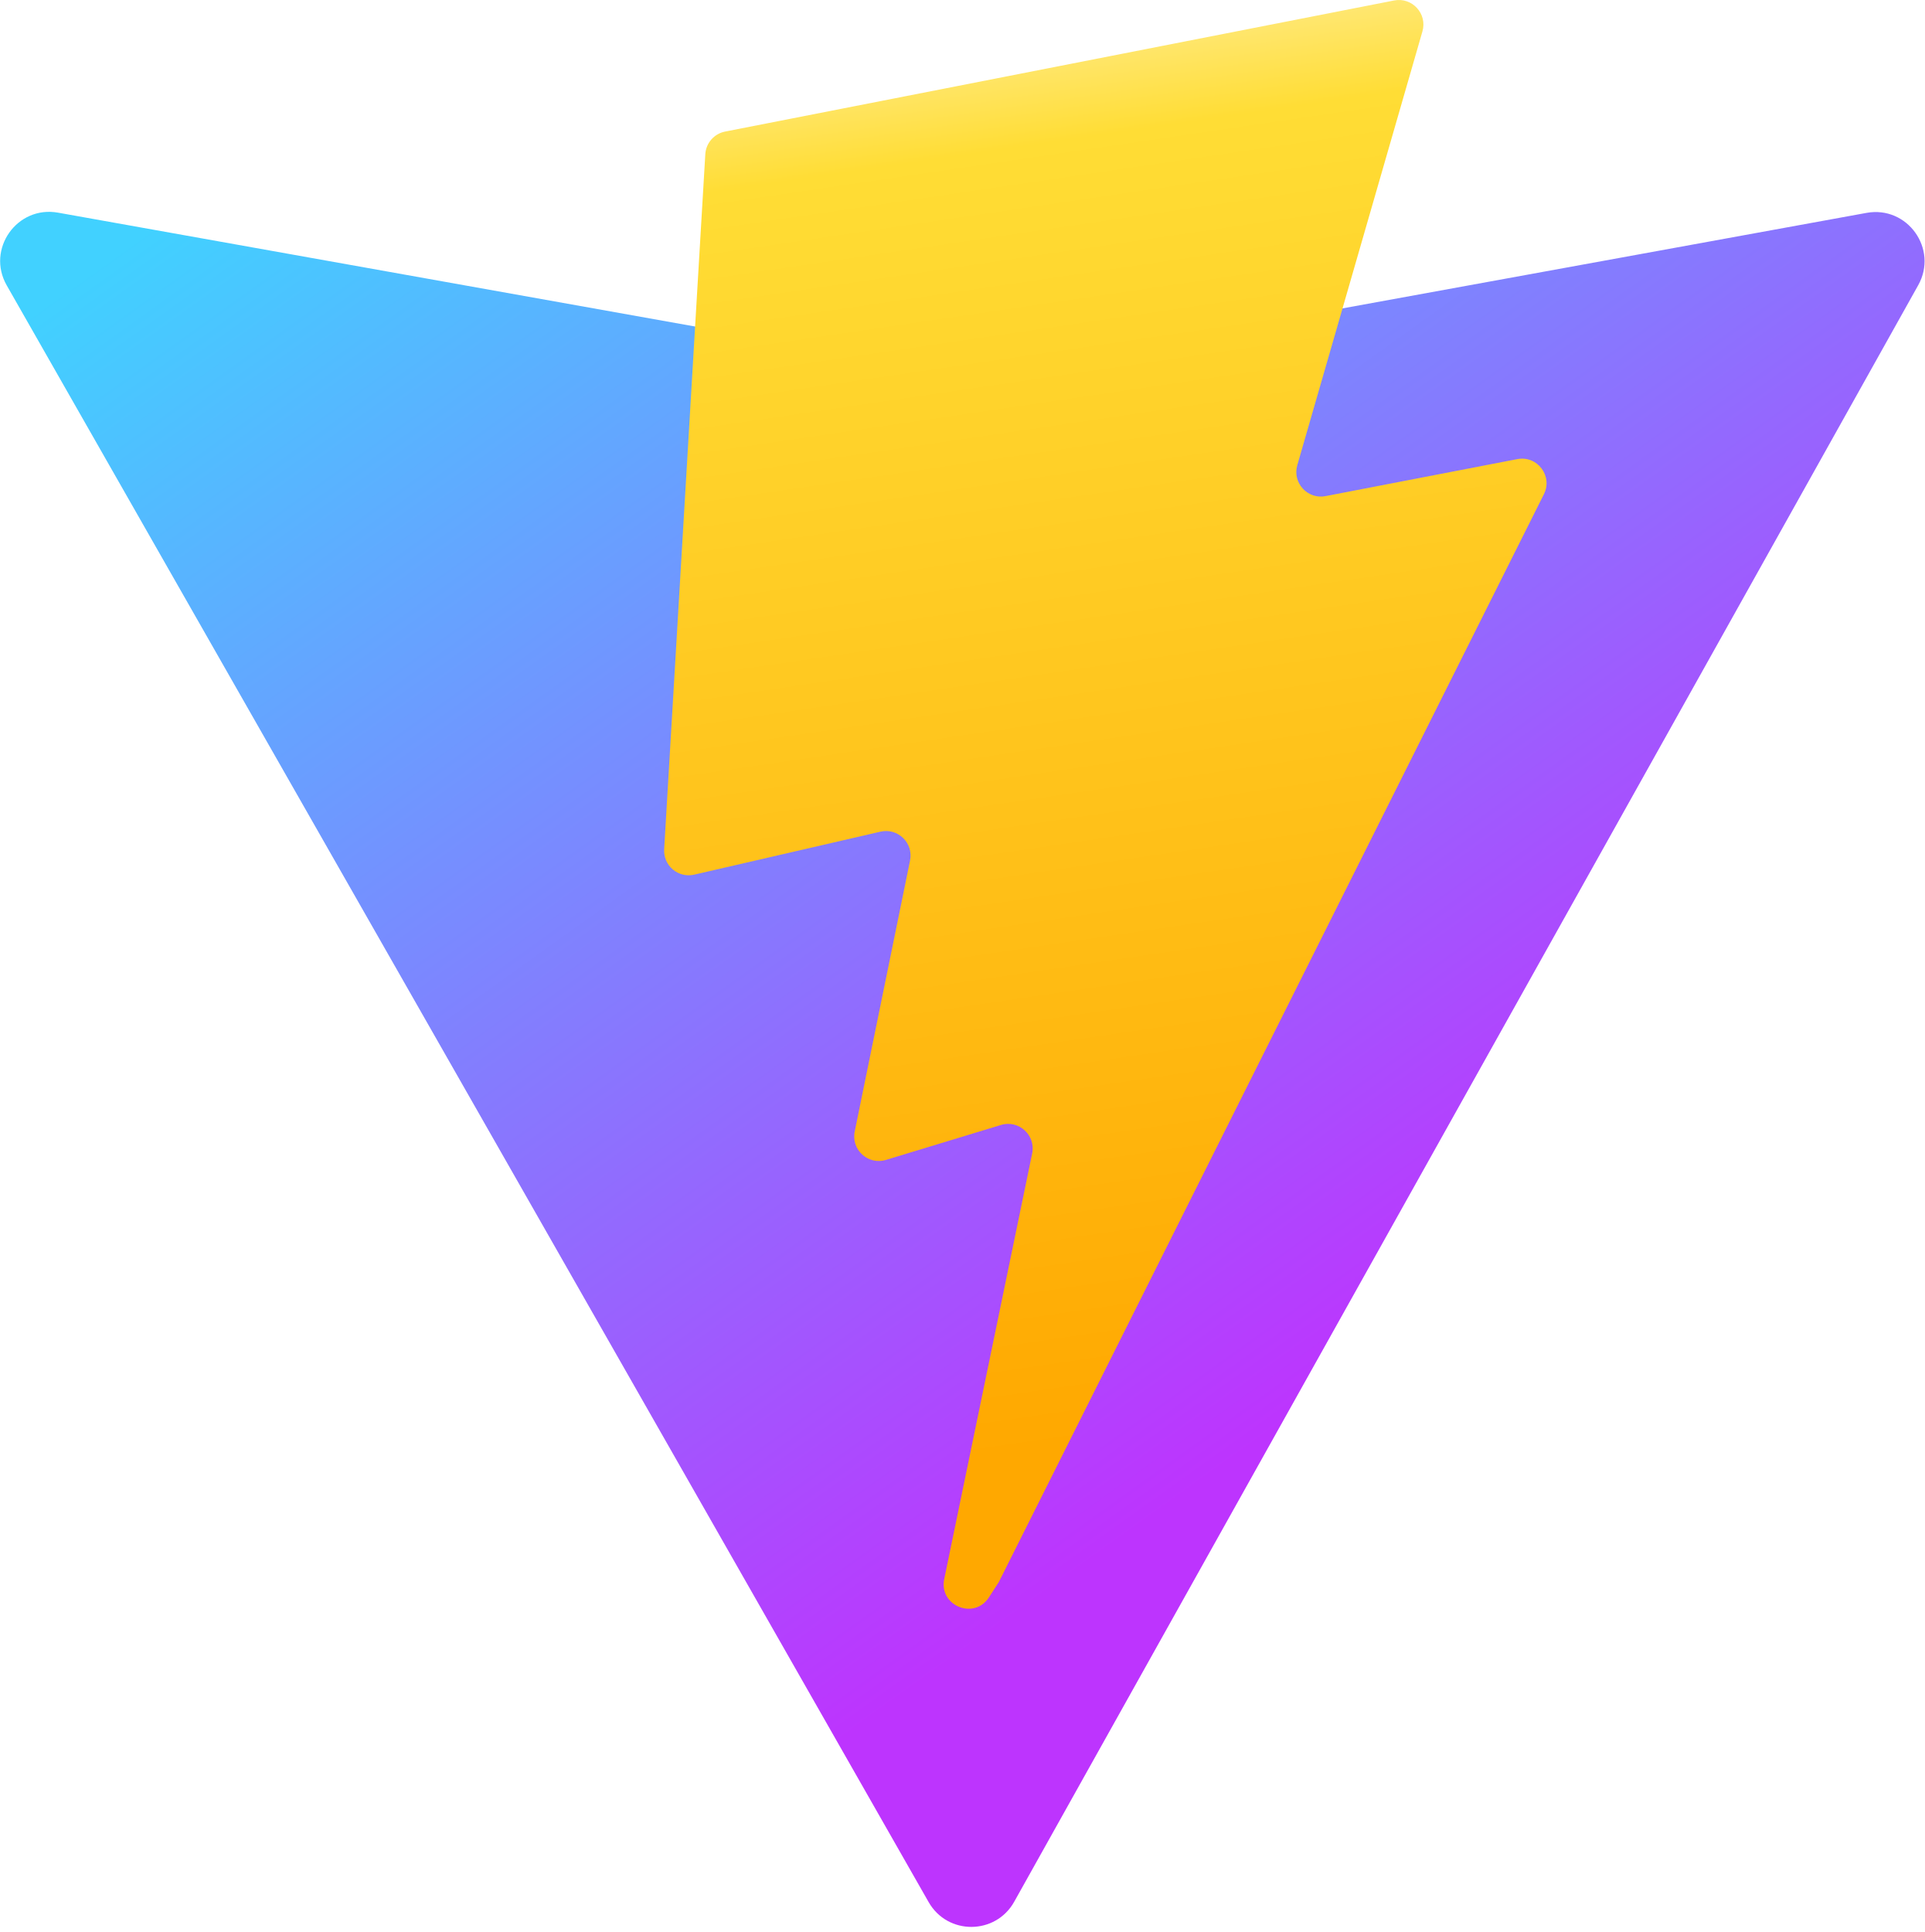
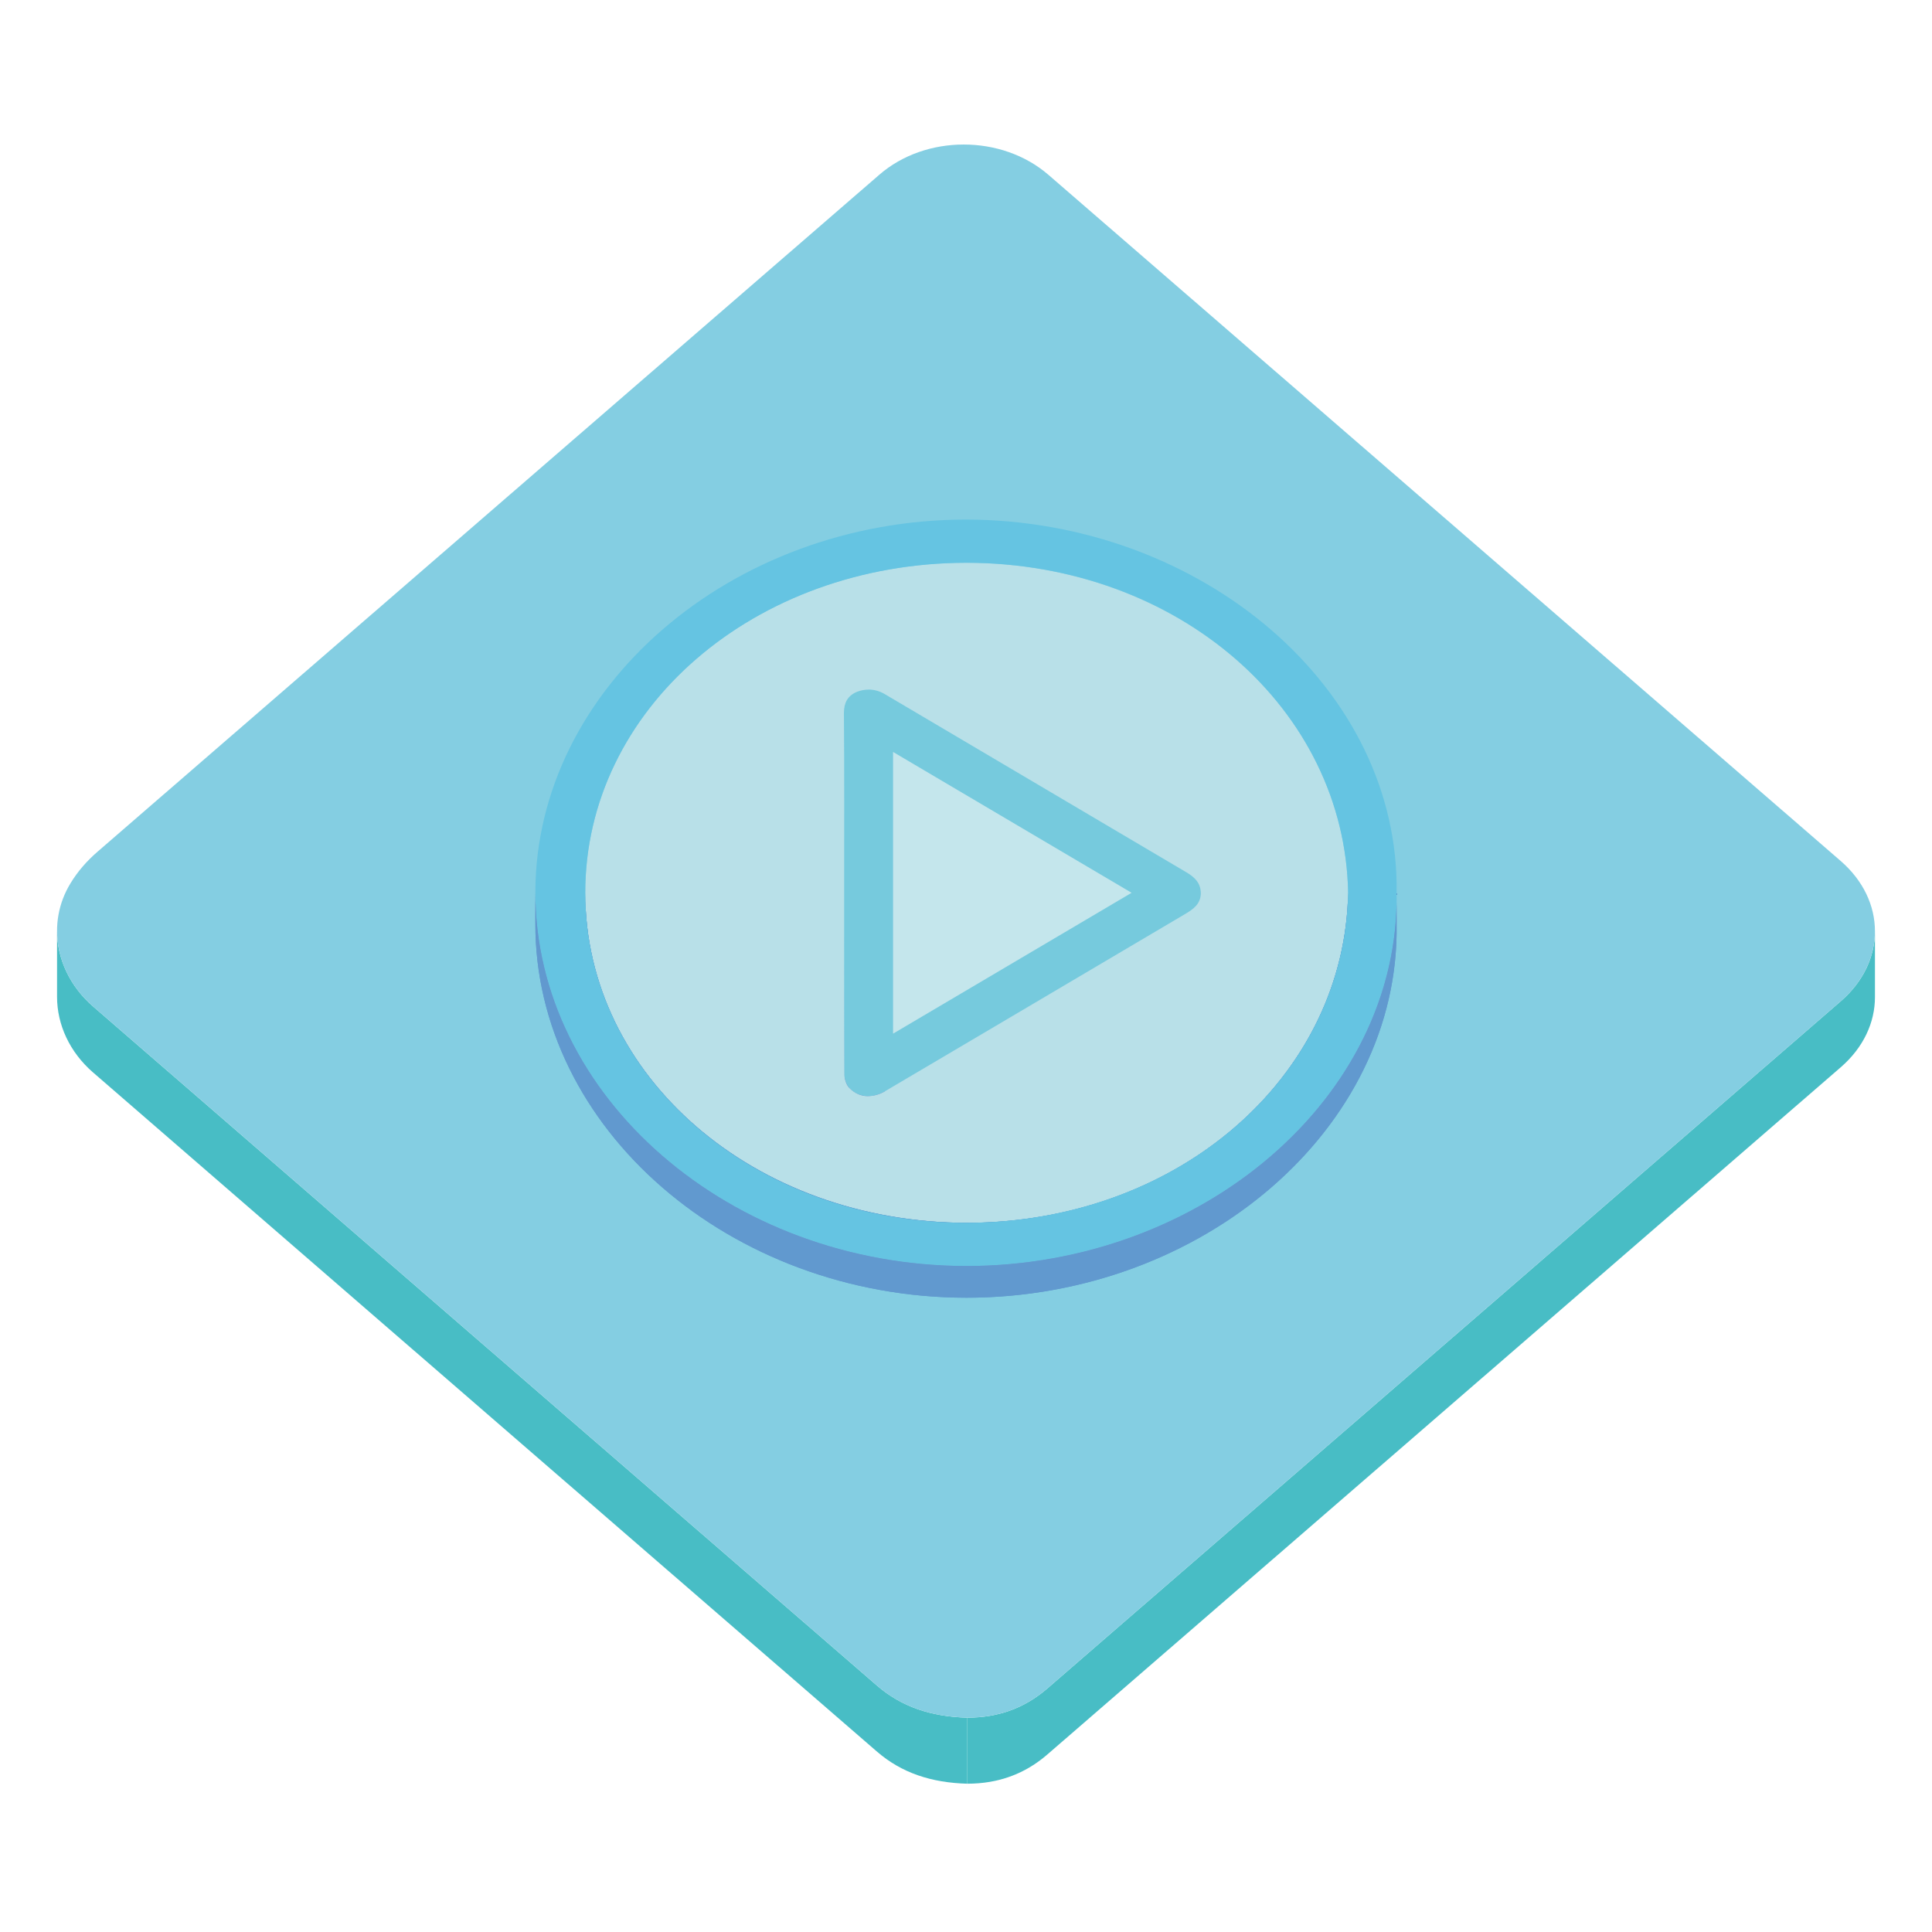
- <svg xmlns="http://www.w3.org/2000/svg" aria-hidden="true" role="img" class="iconify iconify--logos" width="31.88" height="32" preserveAspectRatio="xMidYMid meet" viewBox="0 0 256 257">
-   <defs>
-     <linearGradient id="IconifyId1813088fe1fbc01fb466" x1="-.828%" x2="57.636%" y1="7.652%" y2="78.411%">
-       <stop offset="0%" stop-color="#41D1FF" />
-       <stop offset="100%" stop-color="#BD34FE" />
-     </linearGradient>
-     <linearGradient id="IconifyId1813088fe1fbc01fb467" x1="43.376%" x2="50.316%" y1="2.242%" y2="89.03%">
-       <stop offset="0%" stop-color="#FFEA83" />
-       <stop offset="8.333%" stop-color="#FFDD35" />
-       <stop offset="100%" stop-color="#FFA800" />
-     </linearGradient>
-   </defs>
-   <path fill="url(#IconifyId1813088fe1fbc01fb466)" d="M255.153 37.938L134.897 252.976c-2.483 4.44-8.862 4.466-11.382.048L.875 37.958c-2.746-4.814 1.371-10.646 6.827-9.67l120.385 21.517a6.537 6.537 0 0 0 2.322-.004l117.867-21.483c5.438-.991 9.574 4.796 6.877 9.62Z" />
-   <path fill="url(#IconifyId1813088fe1fbc01fb467)" d="M185.432.063L96.44 17.501a3.268 3.268 0 0 0-2.634 3.014l-5.474 92.456a3.268 3.268 0 0 0 3.997 3.378l24.777-5.718c2.318-.535 4.413 1.507 3.936 3.838l-7.361 36.047c-.495 2.426 1.782 4.5 4.151 3.78l15.304-4.649c2.372-.72 4.652 1.36 4.15 3.788l-11.698 56.621c-.732 3.542 3.979 5.473 5.943 2.437l1.313-2.028l72.516-144.72c1.215-2.423-.88-5.186-3.54-4.672l-25.505 4.922c-2.396.462-4.435-1.77-3.759-4.114l16.646-57.705c.677-2.35-1.37-4.583-3.769-4.113Z" />
+ <svg xmlns="http://www.w3.org/2000/svg" width="800px" height="800px" viewBox="0 0 1024 1024" class="icon" version="1.1">
+   <path d="M993.763 493.538v35c0 13.331-6.04 26.664-18.135 37.137-140.149 121.422-280.35 242.795-420.49 364.219-11.813 10.237-25.813 15.501-42.454 15.501v-35c16.644 0 30.641-5.264 42.454-15.501C695.28 773.47 835.474 652.092 975.628 530.677c12.095-10.475 18.135-23.803 18.135-37.139z" fill="#48BDC5" />
+   <path d="M30.239 528.367v-3.5-1.75-3.5-3.5-1.75-3.5-3.5-1.75-3.5-3.5-1.75-3.5c0 14.707 6.701 29.313 19.037 40.019 138.448 120.064 277.049 239.996 415.562 360.02 13.002 11.26 28.74 16.466 47.853 16.994v35c-19.108-0.528-34.851-5.734-47.853-16.994C326.325 808.382 187.725 688.45 49.276 568.386c-12.337-10.705-19.037-25.312-19.037-40.019z" fill="#48BDC5" />
+   <path d="M510.786 76.601c16.263 0 32.546 5.362 44.946 16.097 139.949 121.188 279.9 242.376 419.818 363.586 24.241 20.995 24.295 53.413 0.079 74.396C835.48 652.101 695.28 773.478 555.141 894.898c-11.814 10.238-25.813 15.502-42.451 15.502-19.109-0.528-34.853-5.734-47.854-16.994C326.324 773.382 187.724 653.45 49.275 533.386c-19.581-16.987-24.96-43.81-11.895-65.251 3.919-6.438 8.669-11.829 14.465-16.849C189.954 331.734 328.024 212.152 466.107 92.567c12.296-10.639 28.478-15.966 44.679-15.966z" fill="#84CEE2" />
+   <path d="M628.762 462.289c4.517 2.673 7.751 5.75 7.707 11.118-0.156 5.693-3.877 8.419-8.21 10.994-30.926 18.314-61.892 36.567-92.839 54.847-22.076 13.035-44.14 26.075-66.214 39.091-3.213 1.795-6.081 2.6-8.827 2.652-4.007-0.041-7.327-1.354-9.902-3.979-2.136-2.35-2.951-5.359-2.964-7.884-0.1-20.039-0.118-40.079-0.118-60.118 0-12.022 0.009-24.047 0.009-36.072 0-15.839 0.026-31.677 0.026-47.514 0-15.839-0.026-31.675-0.138-47.515 0.026-5.25 1.832-9.198 6.833-11.208 2.042-0.795 3.947-1.187 5.861-1.235 3.482 0.046 6.305 0.84 8.999 2.432 53.242 31.484 106.525 62.92 159.777 94.391z m-155.403 85.55c42.417-25.046 84.26-49.75 126.391-74.639-42.123-24.87-83.966-49.583-126.392-74.628l0.001 149.267" fill="#76CADD" />
+   <path d="M447.395 526.654v-16.8c0 19.758 0.02 39.519 0.118 59.274 0.012 2.523 0.827 5.534 2.964 7.884v16.802c-2.136-2.352-2.951-5.361-2.964-7.886-0.099-19.757-0.118-39.515-0.118-59.274z" fill="#6199CF" />
+   <path d="M450.477 577.012v16.8c-2.136-2.35-2.951-5.359-2.964-7.883-0.099-19.758-0.118-39.518-0.118-59.275v-16.799c0 19.758 0.02 39.518 0.118 59.275 0.012 2.521 0.828 5.533 2.964 7.882" fill="#6199CF" />
+   <path d="M469.206 578.338v16.8c-3.213 1.795-6.081 2.601-8.827 2.652v-16.8c2.746-0.053 5.614-0.857 8.827-2.652z" fill="#6199CF" />
+   <path d="M469.206 578.338v16.8a23.695 23.695 0 0 1-3.413 1.592v-16.8c1.1-0.407 2.231-0.932 3.413-1.592" fill="#6199CF" />
+   <path d="M465.794 579.928v16.8a17.332 17.332 0 0 1-3.634 0.922v-16.802a17.14 17.14 0 0 0 3.634-0.92" fill="#6199CF" />
+   <path d="M462.161 580.85v16.801c-0.603 0.083-1.195 0.13-1.782 0.141v-16.8c0.587-0.014 1.18-0.06 1.782-0.142" fill="#6199CF" />
+   <path d="M460.379 580.989v16.8c-4.007-0.041-7.327-1.354-9.902-3.979v-16.8c2.575 2.627 5.895 3.938 9.902 3.979z" fill="#6199CF" />
+   <path d="M460.379 580.989v16.8c-4.007-0.041-7.327-1.354-9.902-3.979v-16.8c2.575 2.627 5.895 3.938 9.902 3.979" fill="#6199CF" />
+   <path d="M511.711 298.27c113.048 0.114 201.095 77.675 202.831 174.906a155.36 155.36 0 0 1-0.108 3.687 152.504 152.504 0 0 1-0.305 5.394c-6.837 92.992-92.876 165.576-201.261 165.877-113.269-0.112-202.677-77.675-202.677-174.905-0.008-97.368 89.508-174.751 201.52-174.959z m124.751 175.394c0.048-5.624-3.185-8.702-7.7-11.375-53.252-31.472-106.536-62.905-159.775-94.392-2.693-1.592-5.516-2.387-8.33-2.435-2.583 0.051-4.486 0.442-6.338 1.164-5.191 2.086-7 6.034-7.026 11.045 0.112 16.079 0.138 31.916 0.138 47.753 0 15.836-0.026 31.675-0.026 47.515 0 12.023-0.009 24.049-0.009 36.071 0 20.039 0.02 40.079 0.119 60.118 0.012 2.524 0.827 5.534 2.56 7.455 2.979 3.055 6.297 4.364 9.842 4.408 3.209-0.055 6.076-0.857 8.828-2.391 22.538-13.277 44.602-26.32 66.677-39.354 30.946-18.279 61.913-36.531 92.839-54.848 4.332-2.572 8.052-5.297 8.201-10.734" fill="#B8E0E8" />
+   <path d="M714.543 473.174v16.8a155.606 155.606 0 0 1-0.107 3.688c-0.07 1.805-0.174 3.6-0.305 5.392-6.838 92.994-92.876 165.578-201.262 165.876-113.268-0.11-202.677-77.674-202.677-174.904v-16.801c0 97.23 89.409 174.792 202.677 174.904 108.386-0.301 194.424-72.885 201.262-165.877a162.685 162.685 0 0 0 0.412-9.078z" fill="#6199CF" />
+   <path d="M714.543 473.174v16.8a172.941 172.941 0 0 1-0.266 6.927V480.1a172.524 172.524 0 0 0 0.266-6.926M714.274 480.102v16.801c-0.044 0.721-0.092 1.436-0.146 2.151-2.609 35.515-16.772 68.054-39.321 94.725v-16.801c22.549-26.671 36.712-59.21 39.321-94.724 0.056-0.715 0.102-1.433 0.146-2.152" fill="#6199CF" />
+   <path d="M674.809 576.978v16.801c-12.053 14.259-26.501 26.84-42.863 37.304v-16.8c16.362-10.467 30.81-23.049 42.863-37.305M631.944 614.278v16.8c-12.464 7.973-26.039 14.716-40.512 20.034V634.31c14.473-5.317 28.048-12.058 40.512-20.032" fill="#6199CF" />
+   <path d="M591.434 634.312v16.802c-14.81 5.44-30.557 9.394-47.014 11.642v-16.801c16.457-2.249 32.204-6.202 47.014-11.643M544.42 645.953v16.801a237.92 237.92 0 0 1-31.551 2.176c-113.268-0.11-202.677-77.674-202.677-174.904v-16.801c0 97.23 89.409 174.792 202.677 174.904 10.756-0.03 21.29-0.772 31.551-2.176" fill="#6199CF" />
+   <path d="M512.263 275.38c125.037 0.341 229.708 89.688 227.966 197.925 1.639 108.048-103.053 197.714-228.084 197.714-124.988-0.146-228.665-89.73-228.391-198.316 0.281-107.659 103.323-197.323 228.509-197.323z m202.173 201.481c0.05-1.228 0.088-2.454 0.107-3.688-1.733-97.23-89.784-174.792-202.166-174.906-112.688 0.201-202.194 77.587-202.182 174.958 0 97.23 89.406 174.792 201.792 174.906 109.278-0.293 195.306-72.878 202.143-165.878 0.133-1.789 0.234-3.586 0.306-5.392" fill="#65C4E2" />
+   <path d="M473.359 398.571c42.427 25.045 84.268 49.759 126.391 74.628a896595.157 896595.157 0 0 1-126.392 74.639l0.001-149.267z" fill="#C4E6EC" />
+   <path d="M740.226 473.305v16.8c1.642 108.05-103.05 197.715-228.081 197.715-124.988-0.146-228.665-89.731-228.391-198.317v-16.8c-0.271 108.588 103.402 198.171 228.391 198.316 125.031 0.002 229.721-89.665 228.081-197.714z" fill="#6199CF" />
+   <path d="M740.226 473.305v16.8c0.066 4.257-0.033 8.485-0.295 12.682v-16.8c0.259-4.197 0.359-8.424 0.295-12.682M739.931 485.986v16.8c-2.376 38.338-18.099 73.932-43.147 103.451v-16.801c25.048-29.52 40.769-65.112 43.147-103.45M696.781 589.436v16.801c-13.821 16.286-30.483 30.724-49.314 42.755v-16.8c18.831-12.032 35.493-26.47 49.314-42.756" fill="#6199CF" />
+   <path d="M647.468 632.19v16.8c-14.479 9.252-30.237 17.077-46.973 23.229v-16.8c16.734-6.15 32.494-13.976 46.973-23.229M600.495 655.42v16.8c-16.871 6.2-34.731 10.694-53.271 13.225v-16.801c18.54-2.53 36.4-7.024 53.271-13.224" fill="#6199CF" />
+   <path d="M547.226 668.646v16.801a259.622 259.622 0 0 1-35.081 2.373c-124.988-0.146-228.665-89.731-228.391-198.317v-16.8c-0.271 108.588 103.402 198.171 228.391 198.316 11.9 0.002 23.621-0.81 35.081-2.373" fill="#6199CF" />
</svg>
